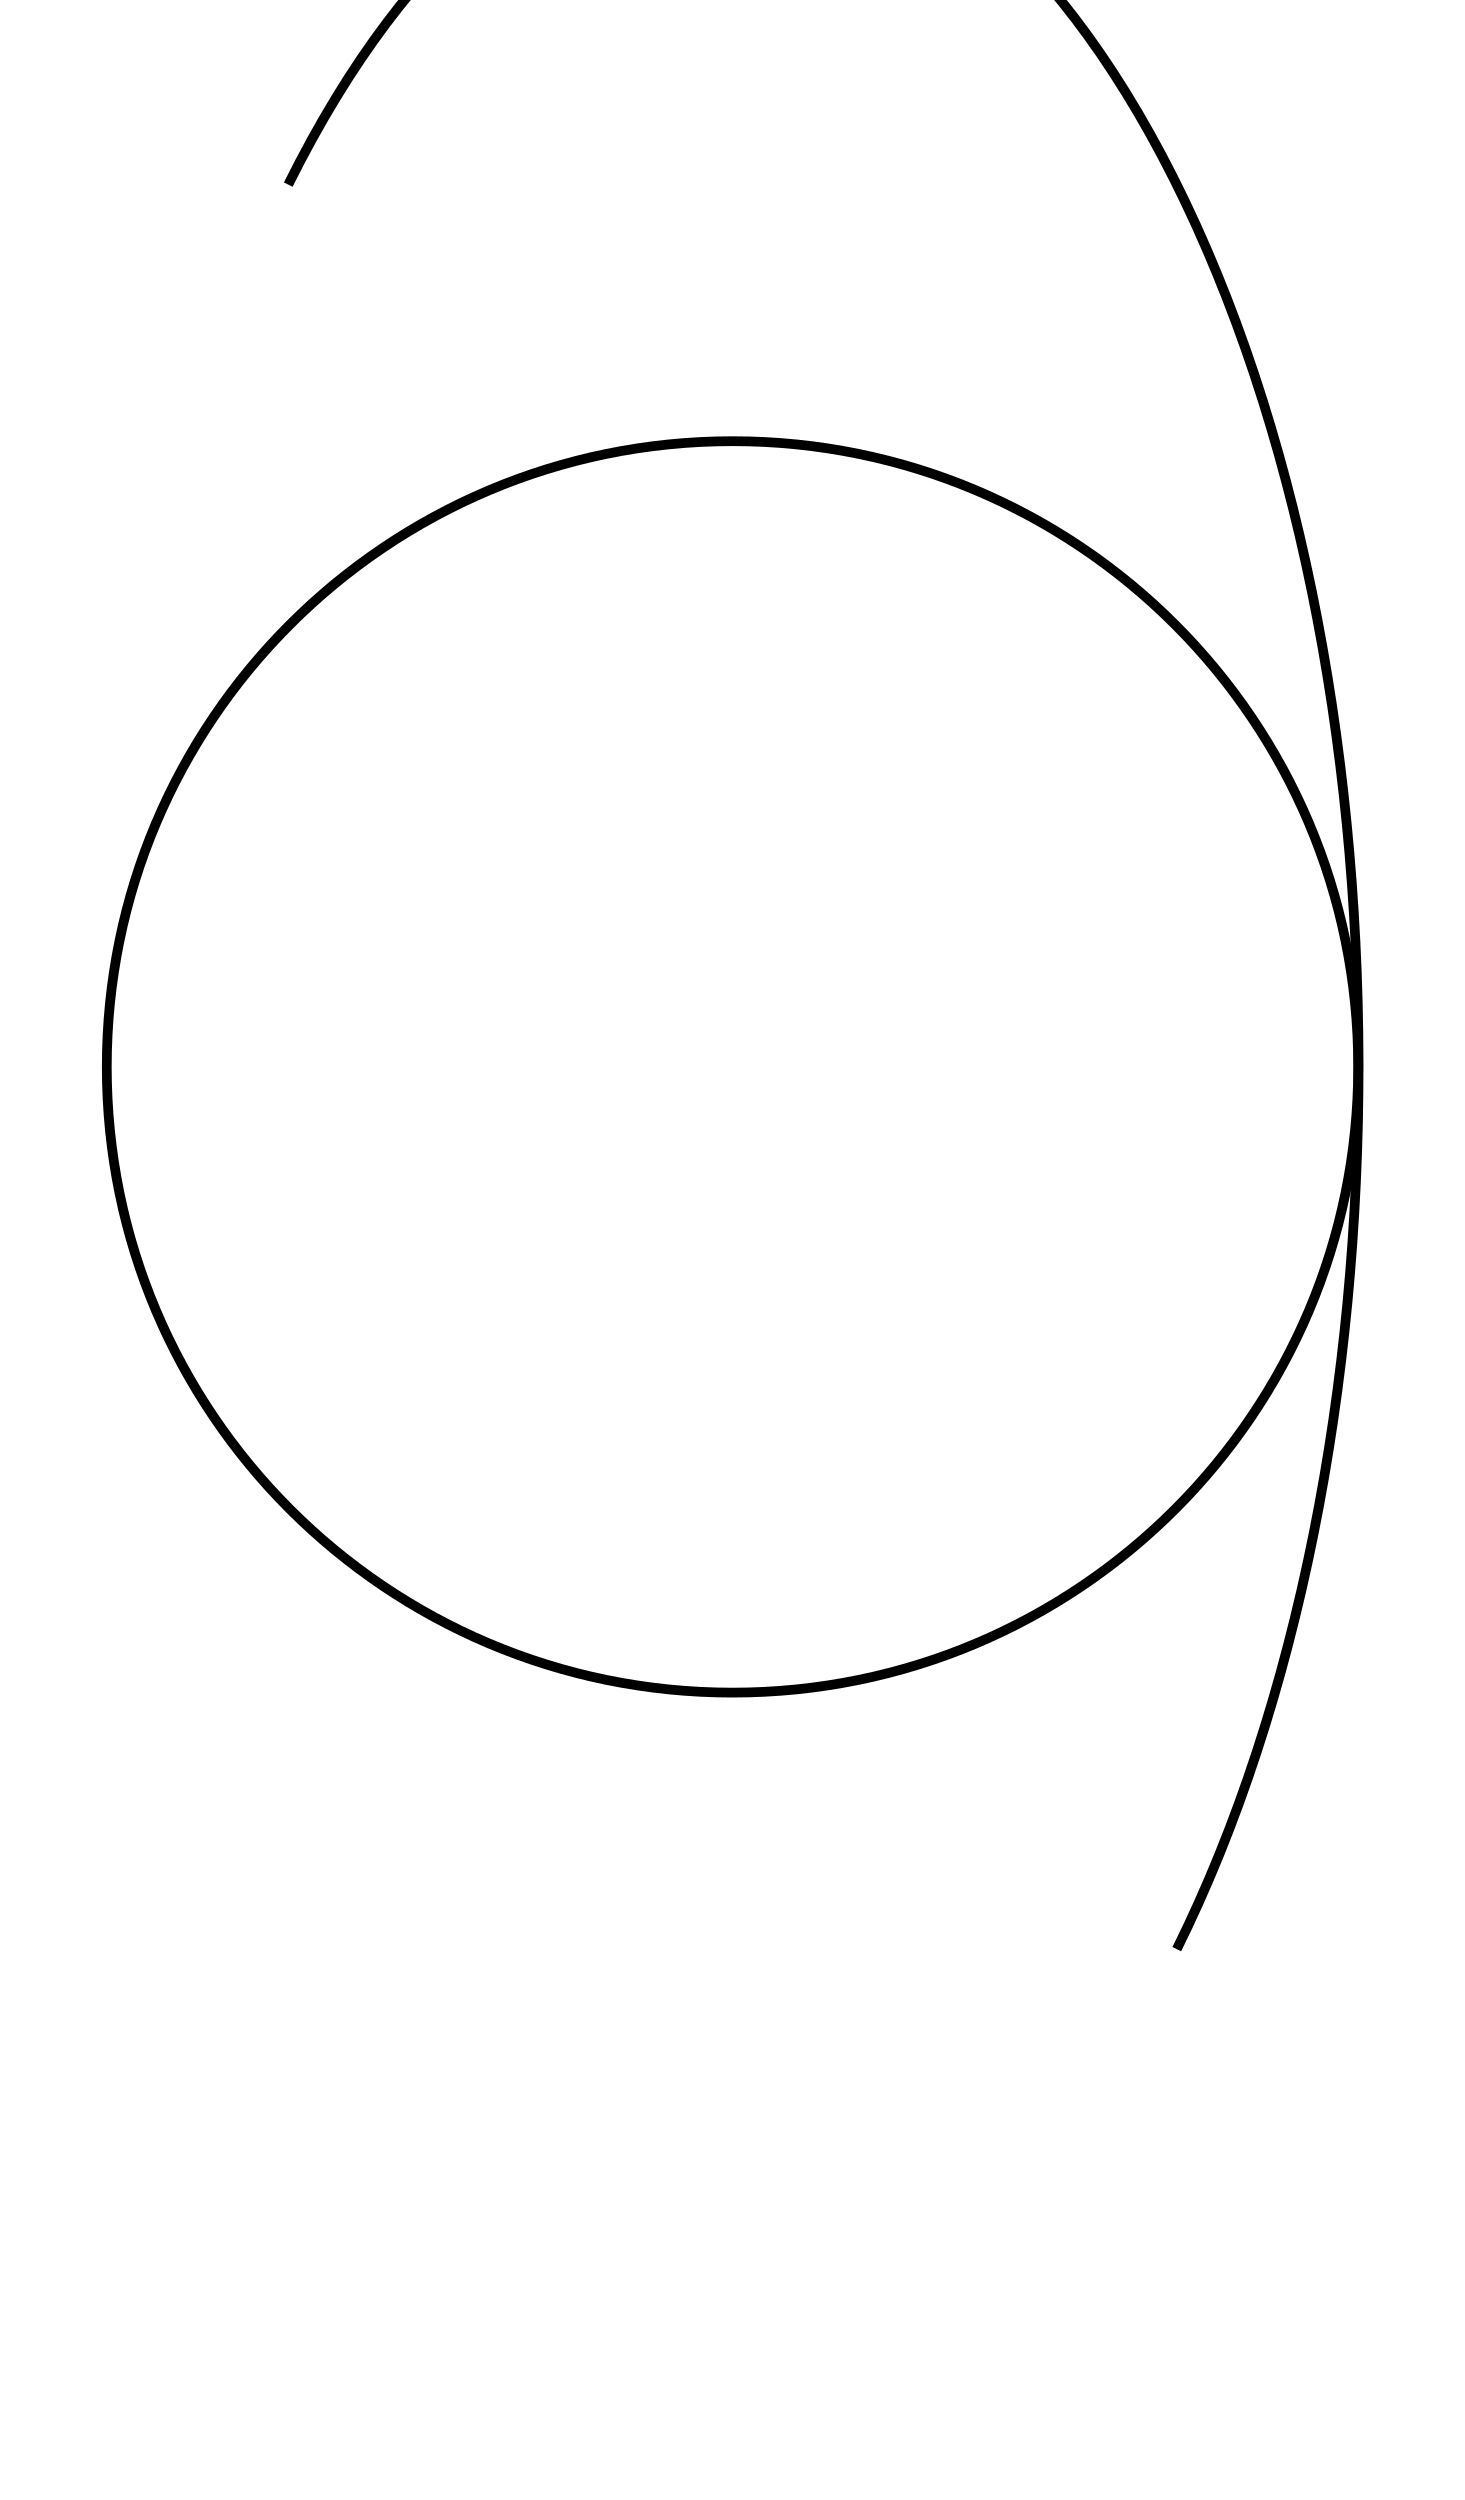
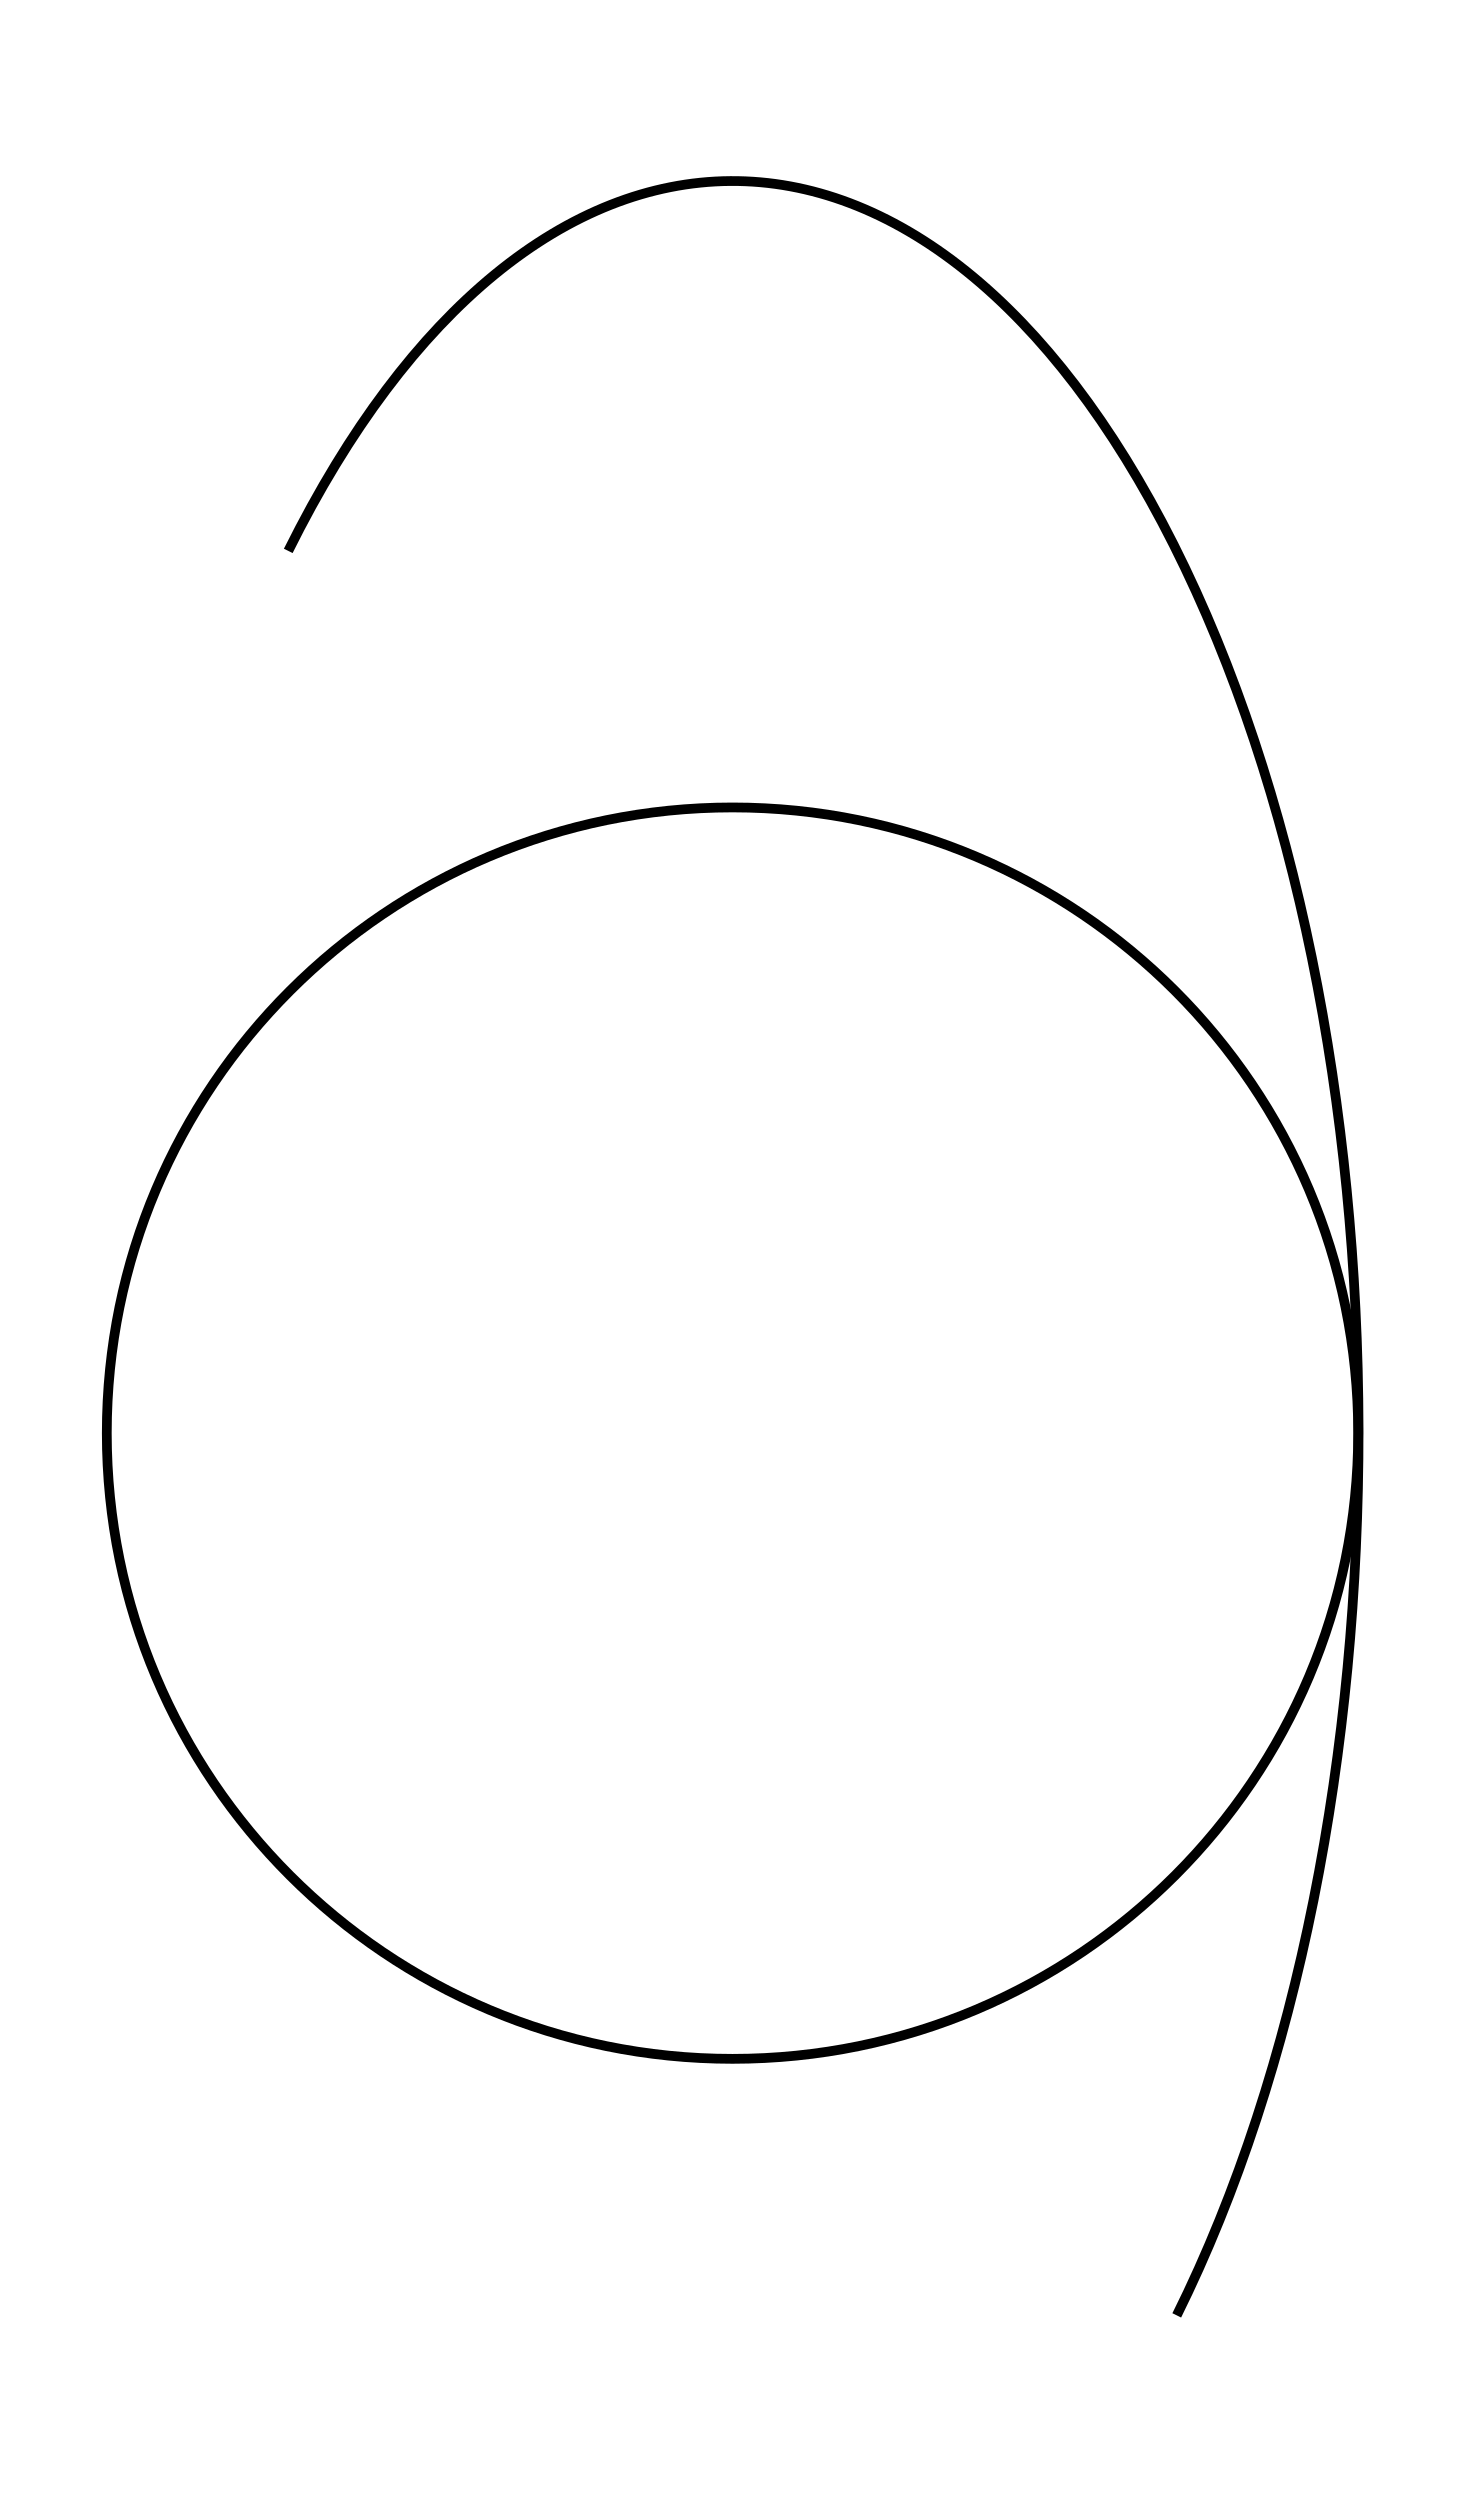
- <svg xmlns="http://www.w3.org/2000/svg" width="58.6" height="100.0" viewBox="-34.29 -63.58 68.58 110.00">
-   <g fill="none" stroke="black" stroke-width="0.017%" transform="translate(0, -17.1511) scale(29.2915, -29.2915)">
+ <svg xmlns="http://www.w3.org/2000/svg" width="58.6" height="100.0" viewBox="-34.29 -46.42 68.58 110.00">
+   <g fill="none" stroke="black" stroke-width="0.017%" transform="translate(0, 17.1535) scale(29.2907, -29.2907)">
+     <path d="M 0.71,-1.41 A 1.00 2.00 0.00 0 1 -0.71,1.41" />
    <circle cx="0.00" cy="0.00" r="1.00" />
-     <path d="M 0.71,-1.41 A 1.00 2.00 0.00 0 1 -0.71,1.41" />
  </g>
</svg>
